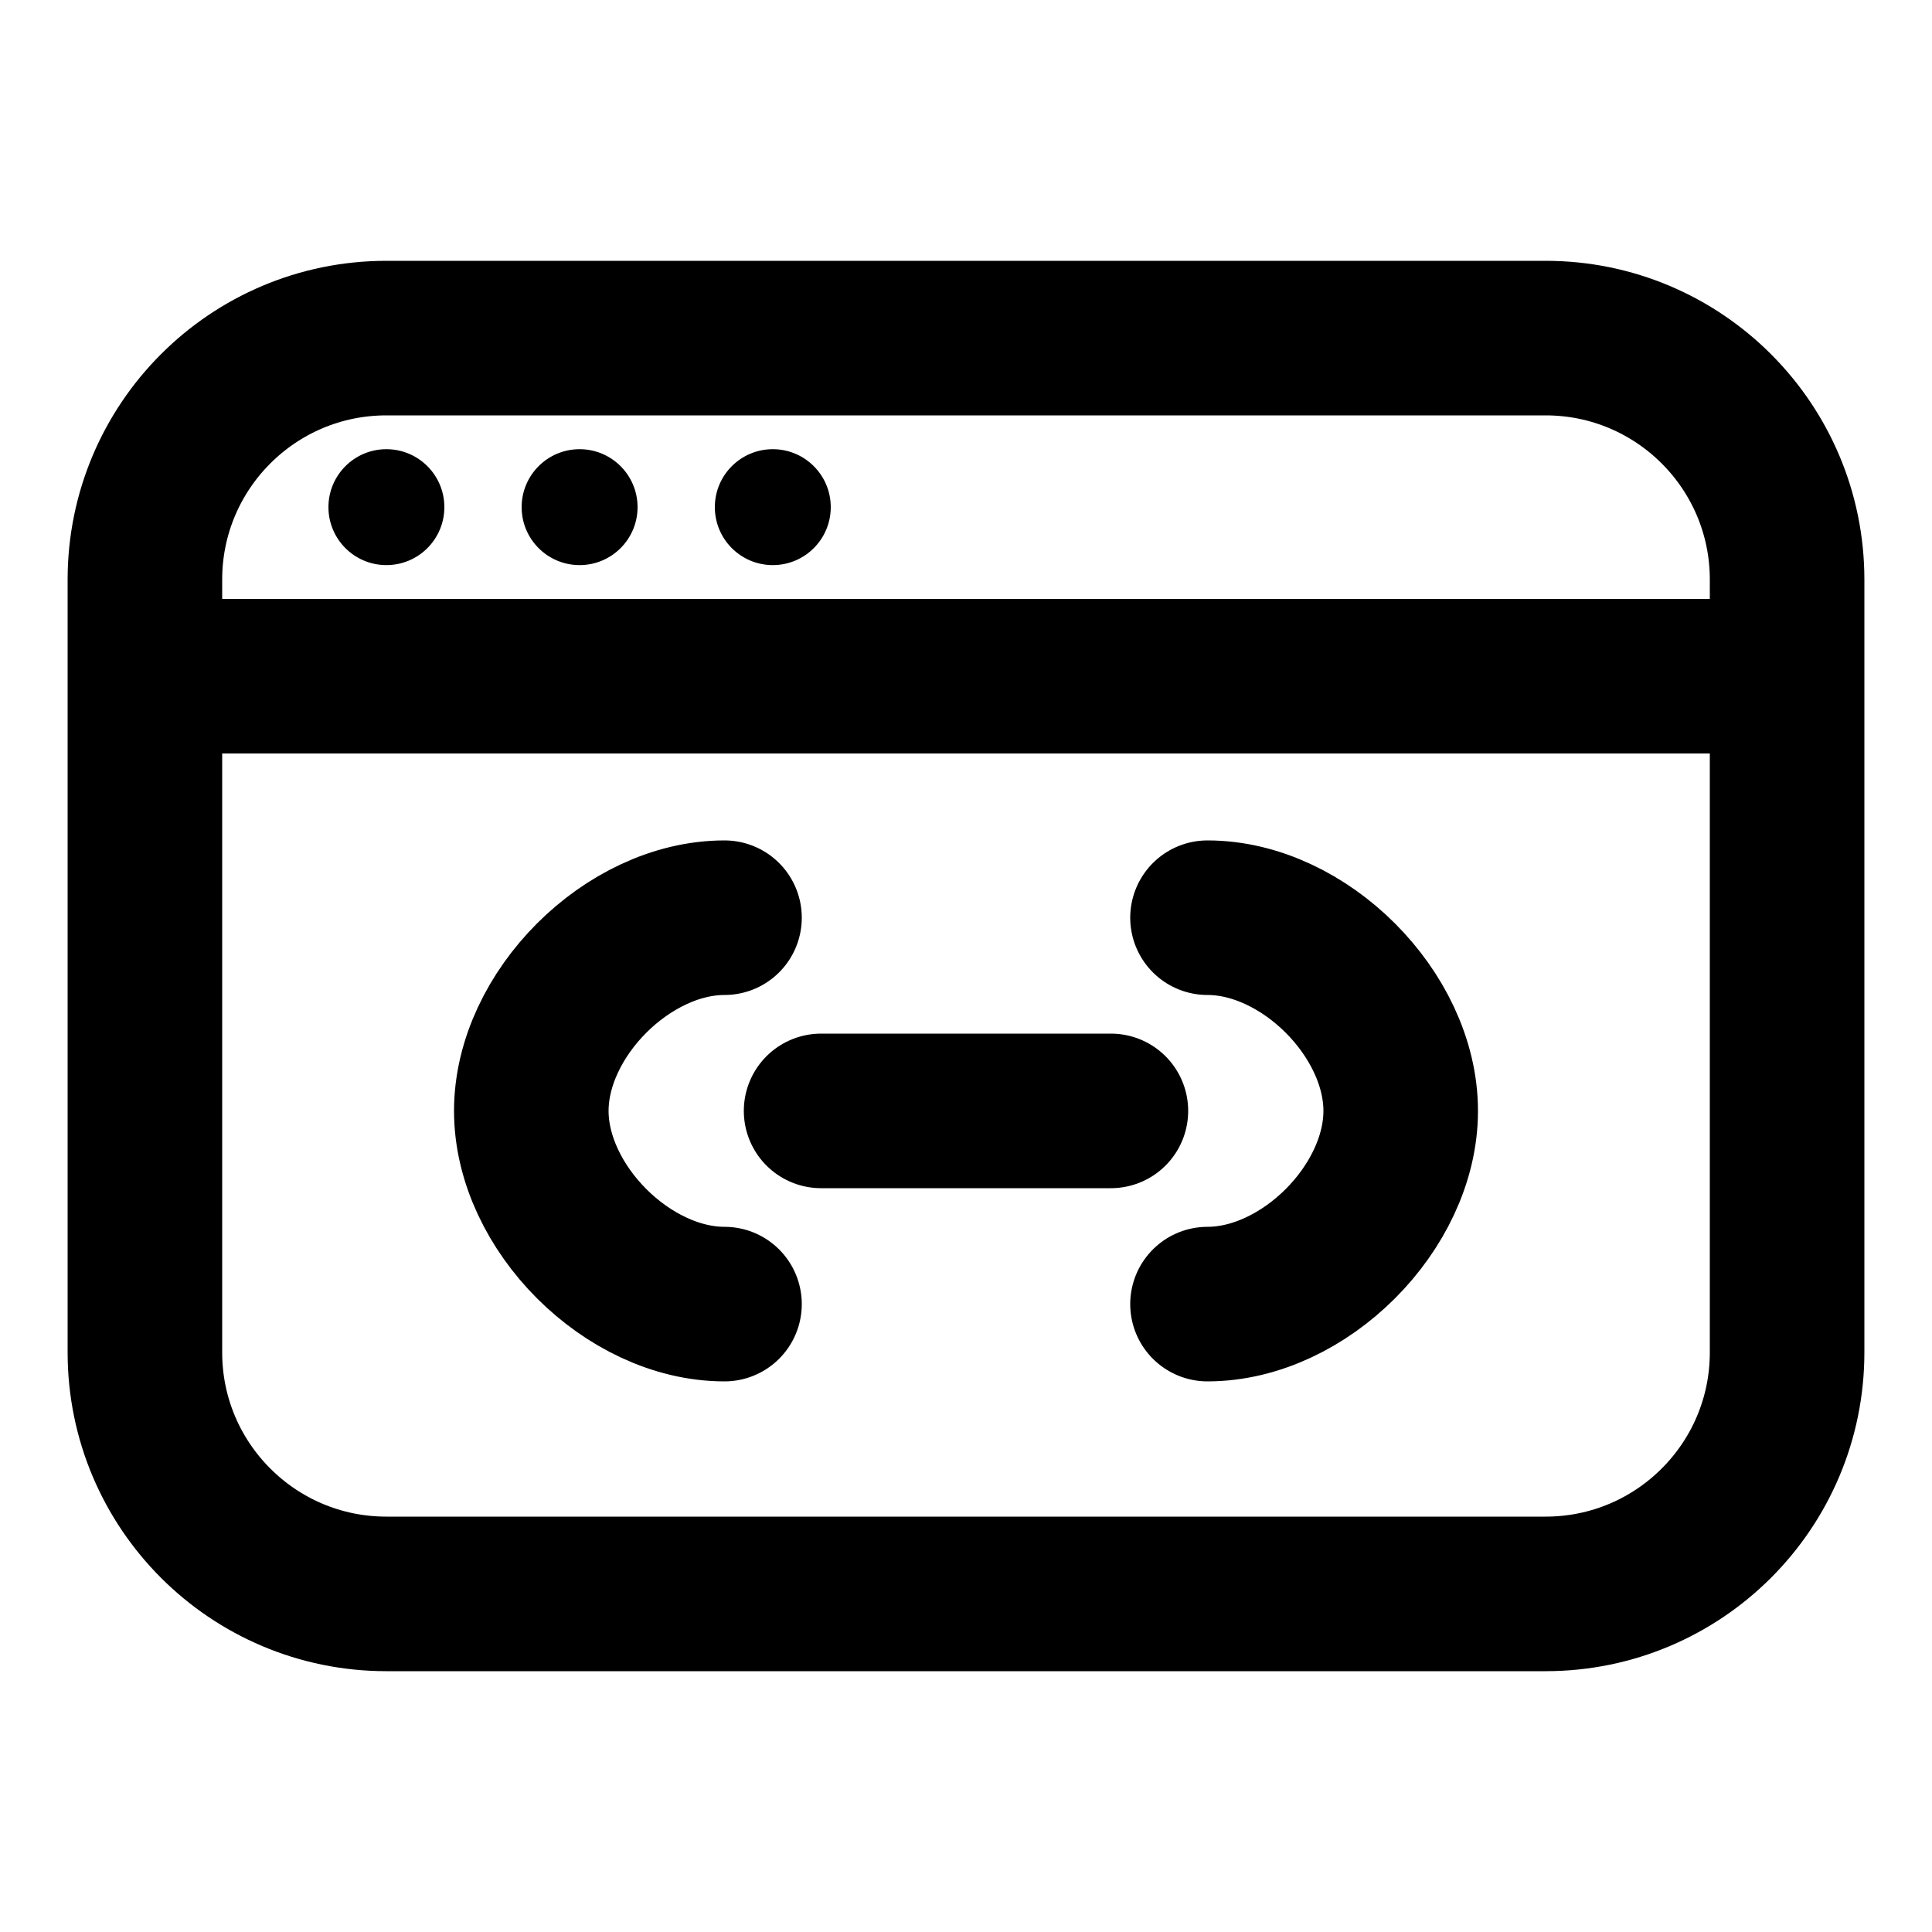
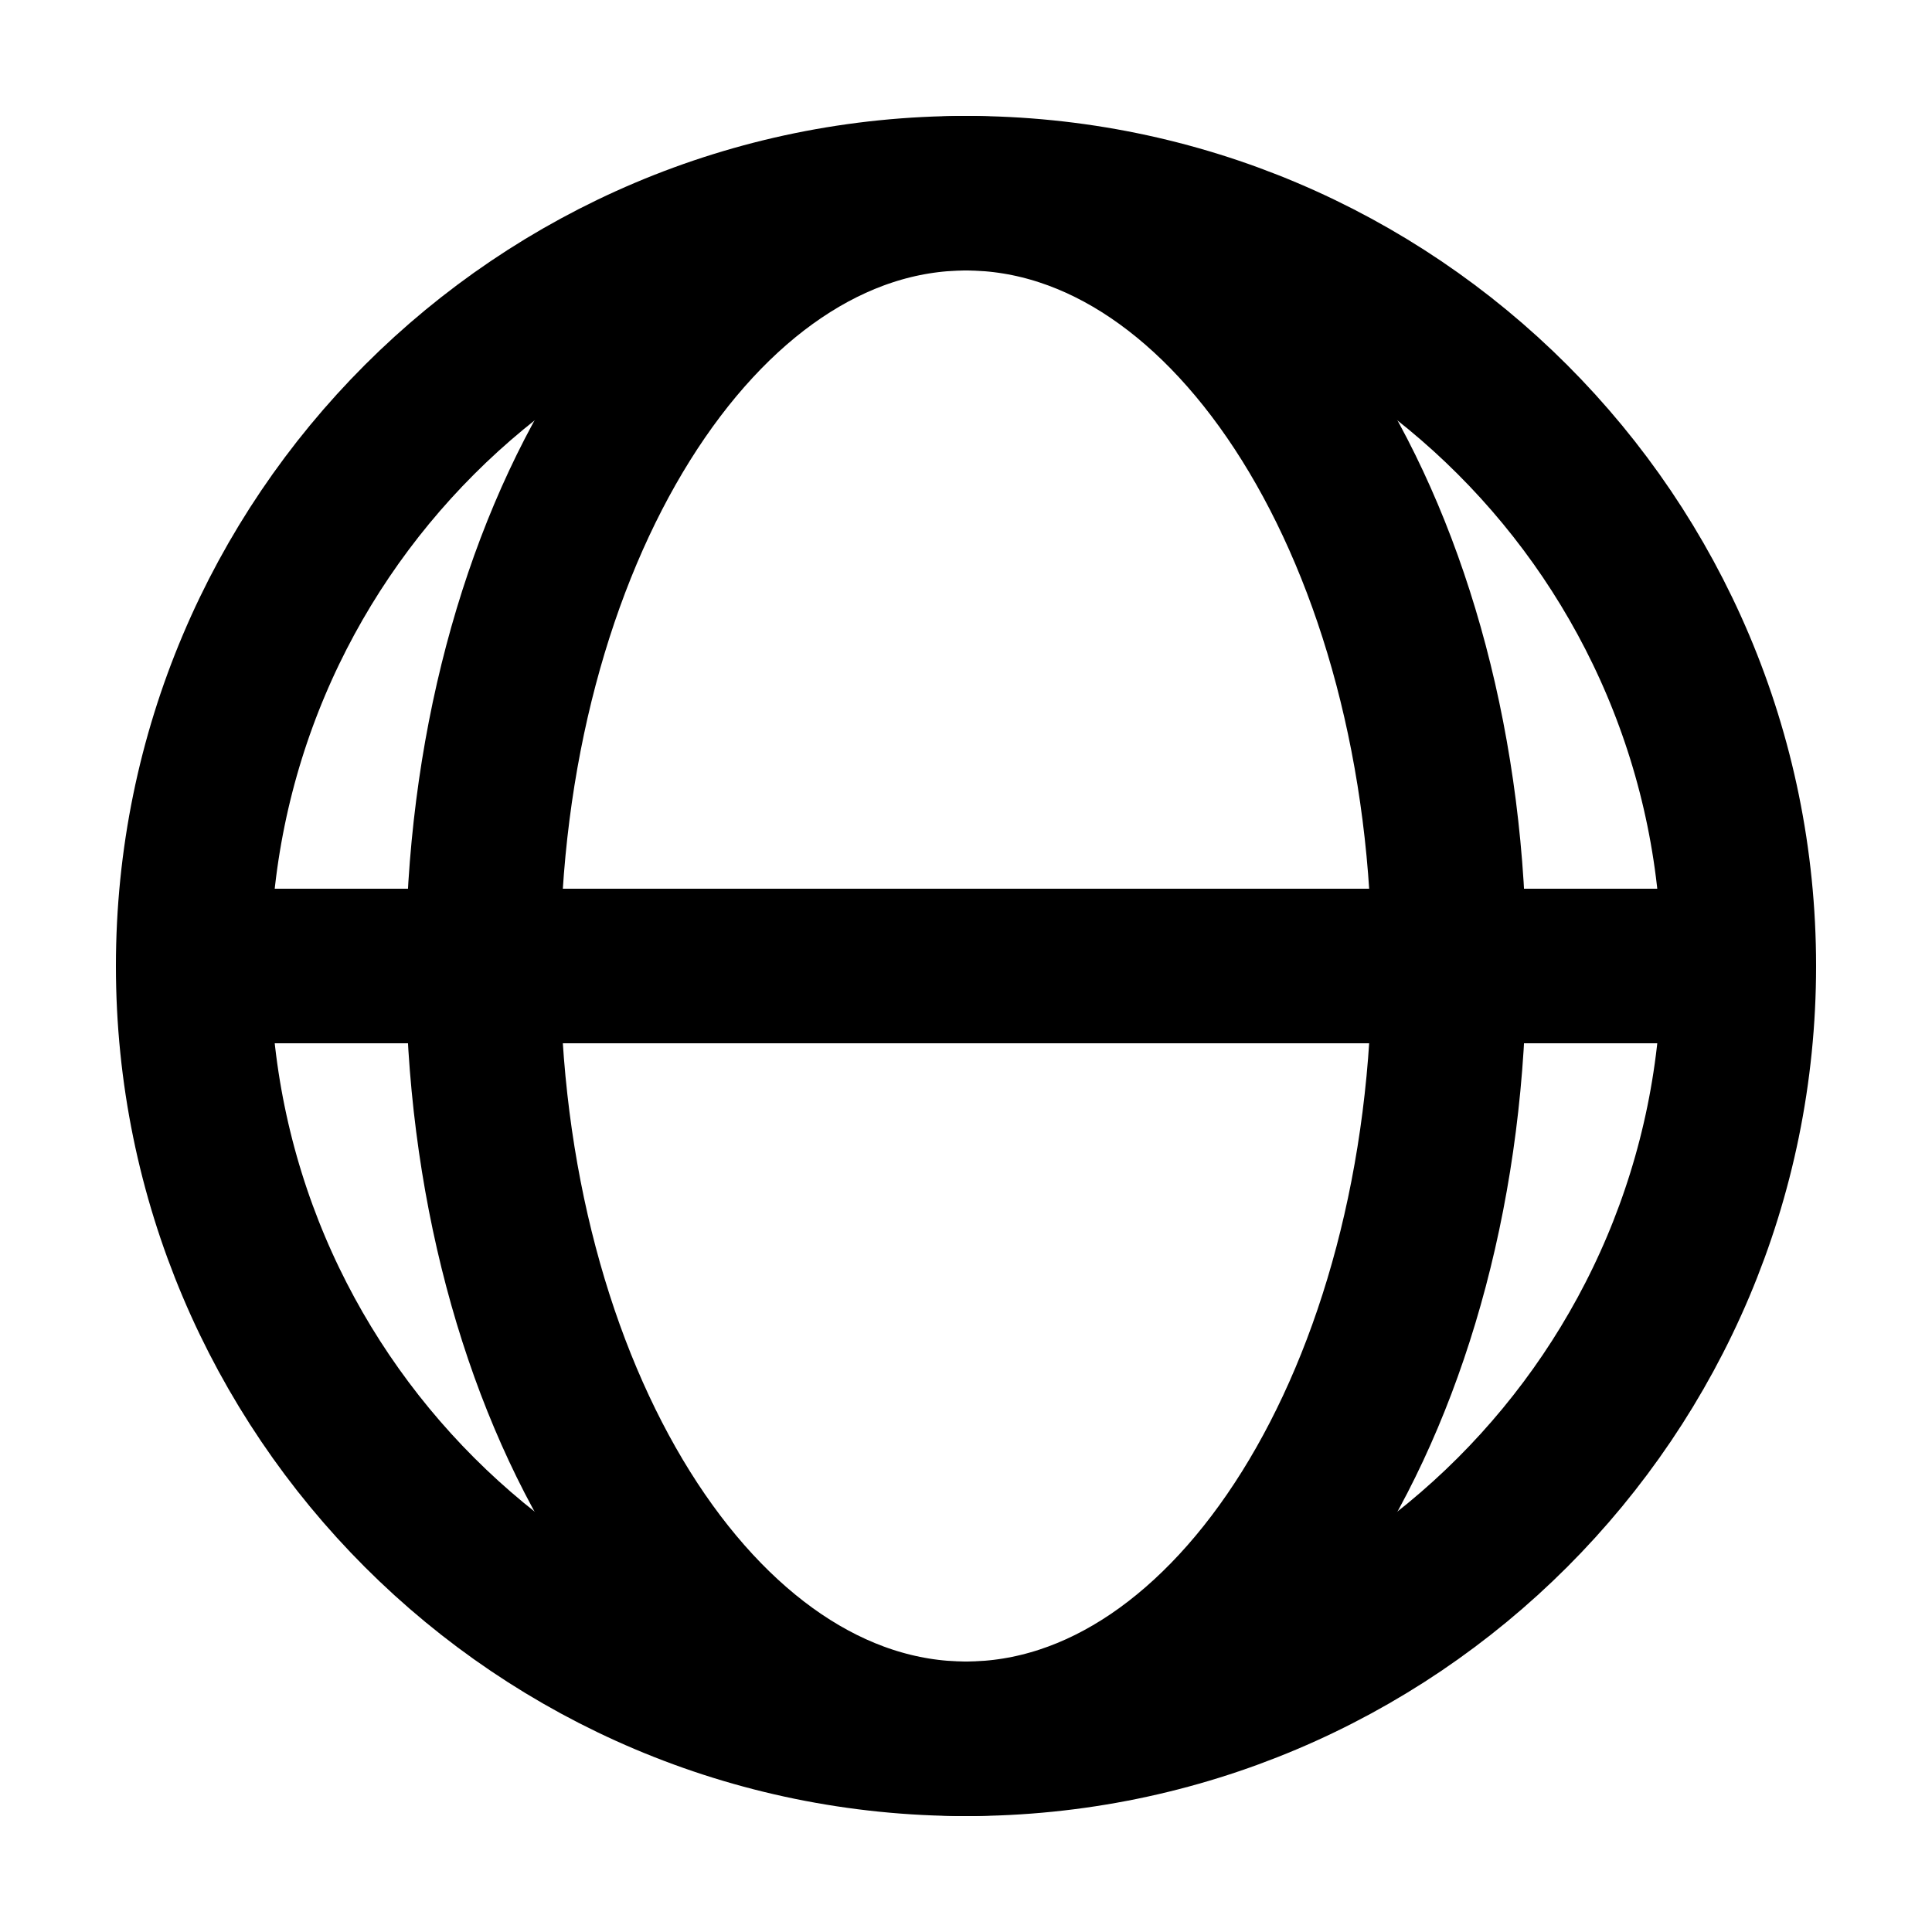
<svg xmlns="http://www.w3.org/2000/svg" width="20" height="20" viewBox="0 0 20 20" fill="none">
-   <rect x="1.5" y="3.5" width="17" height="13" rx="2.5" stroke="currentColor" stroke-width="1.6" />
-   <path d="M1.5 7H18.5" stroke="currentColor" stroke-width="1.6" />
-   <circle cx="4" cy="5.25" r="0.6" fill="currentColor" />
-   <circle cx="6" cy="5.25" r="0.6" fill="currentColor" />
-   <circle cx="8" cy="5.25" r="0.6" fill="currentColor" />
-   <path d="M7.5 13.5C6.5 13.5 5.5 12.5 5.5 11.5C5.5 10.5 6.5 9.5 7.5 9.5" stroke="currentColor" stroke-width="1.6" stroke-linecap="round" />
-   <path d="M12.5 9.5C13.5 9.5 14.5 10.5 14.5 11.5C14.5 12.5 13.5 13.5 12.5 13.5" stroke="currentColor" stroke-width="1.6" stroke-linecap="round" />
-   <path d="M8.5 11.5H11.5" stroke="currentColor" stroke-width="1.6" stroke-linecap="round" />
+   <circle cx="10" cy="10" r="8" stroke="currentColor" stroke-width="1.6" />
+   <path d="M2 10H18" stroke="currentColor" stroke-width="1.6" />
+   <path d="M10 2C12.761 2 15 5.582 15 10C15 14.418 12.761 18 10 18C7.239 18 5 14.418 5 10C5 5.582 7.239 2 10 2Z" stroke="currentColor" stroke-width="1.6" />
</svg>
